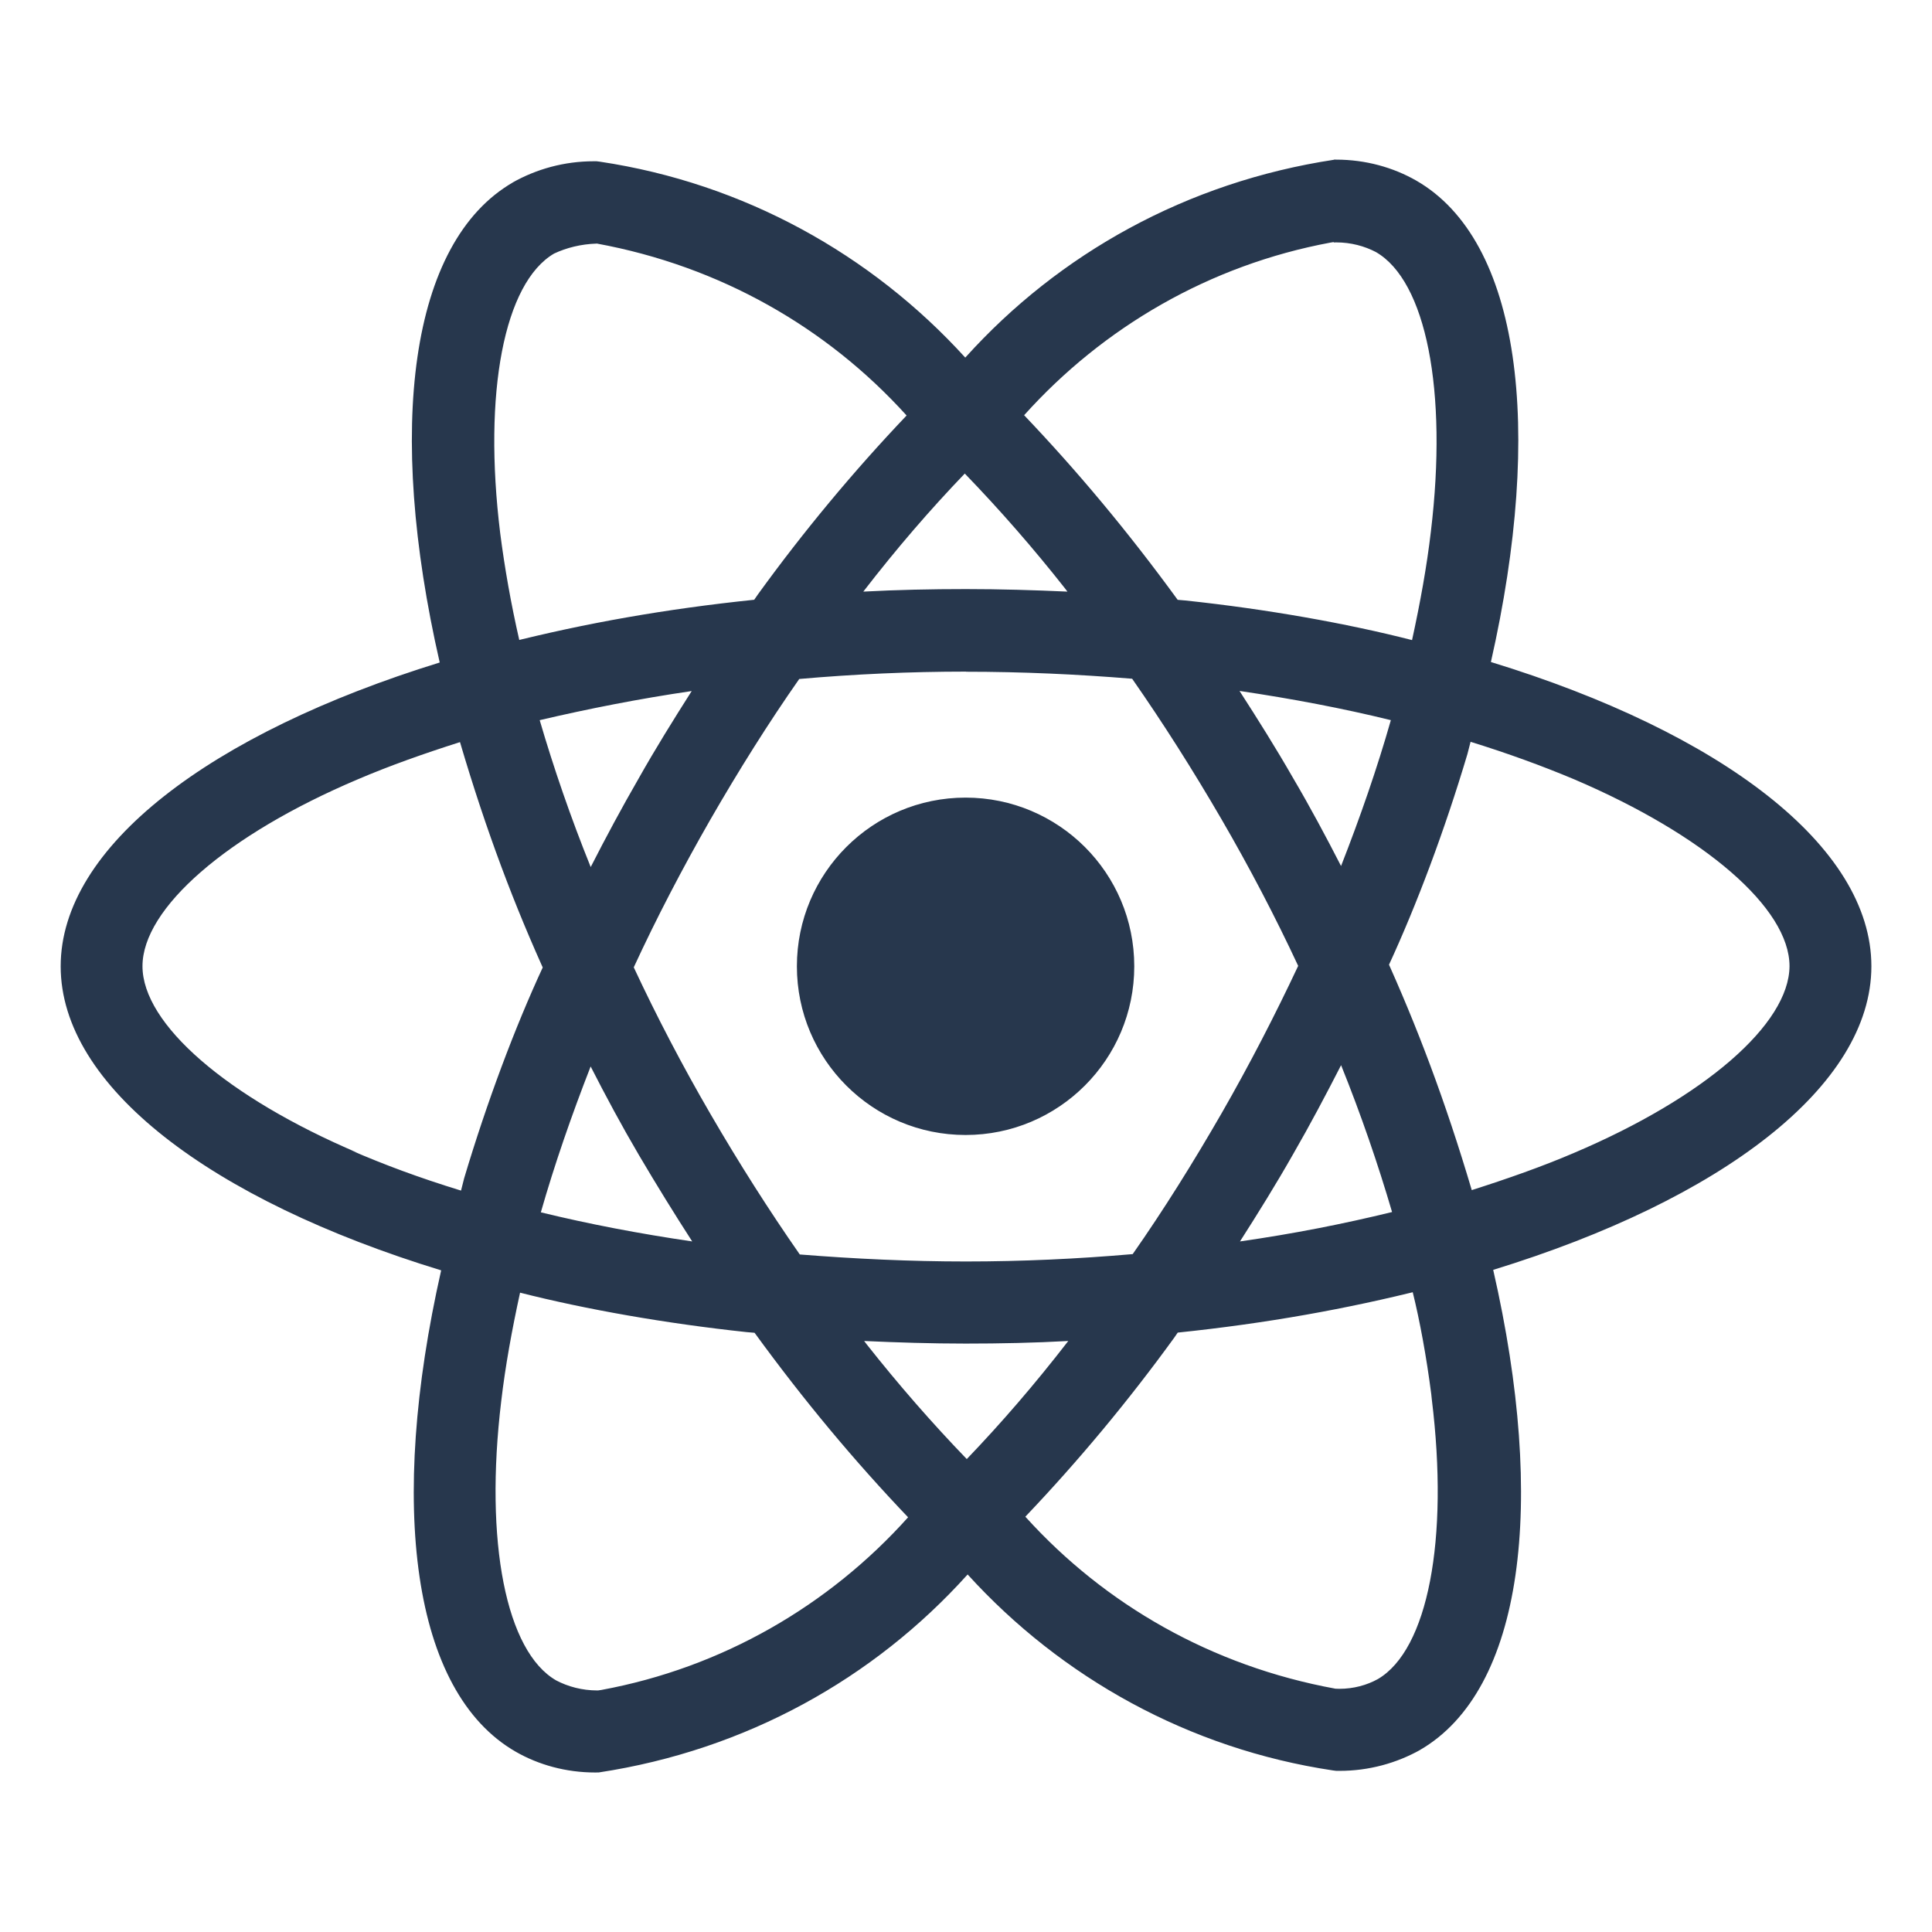
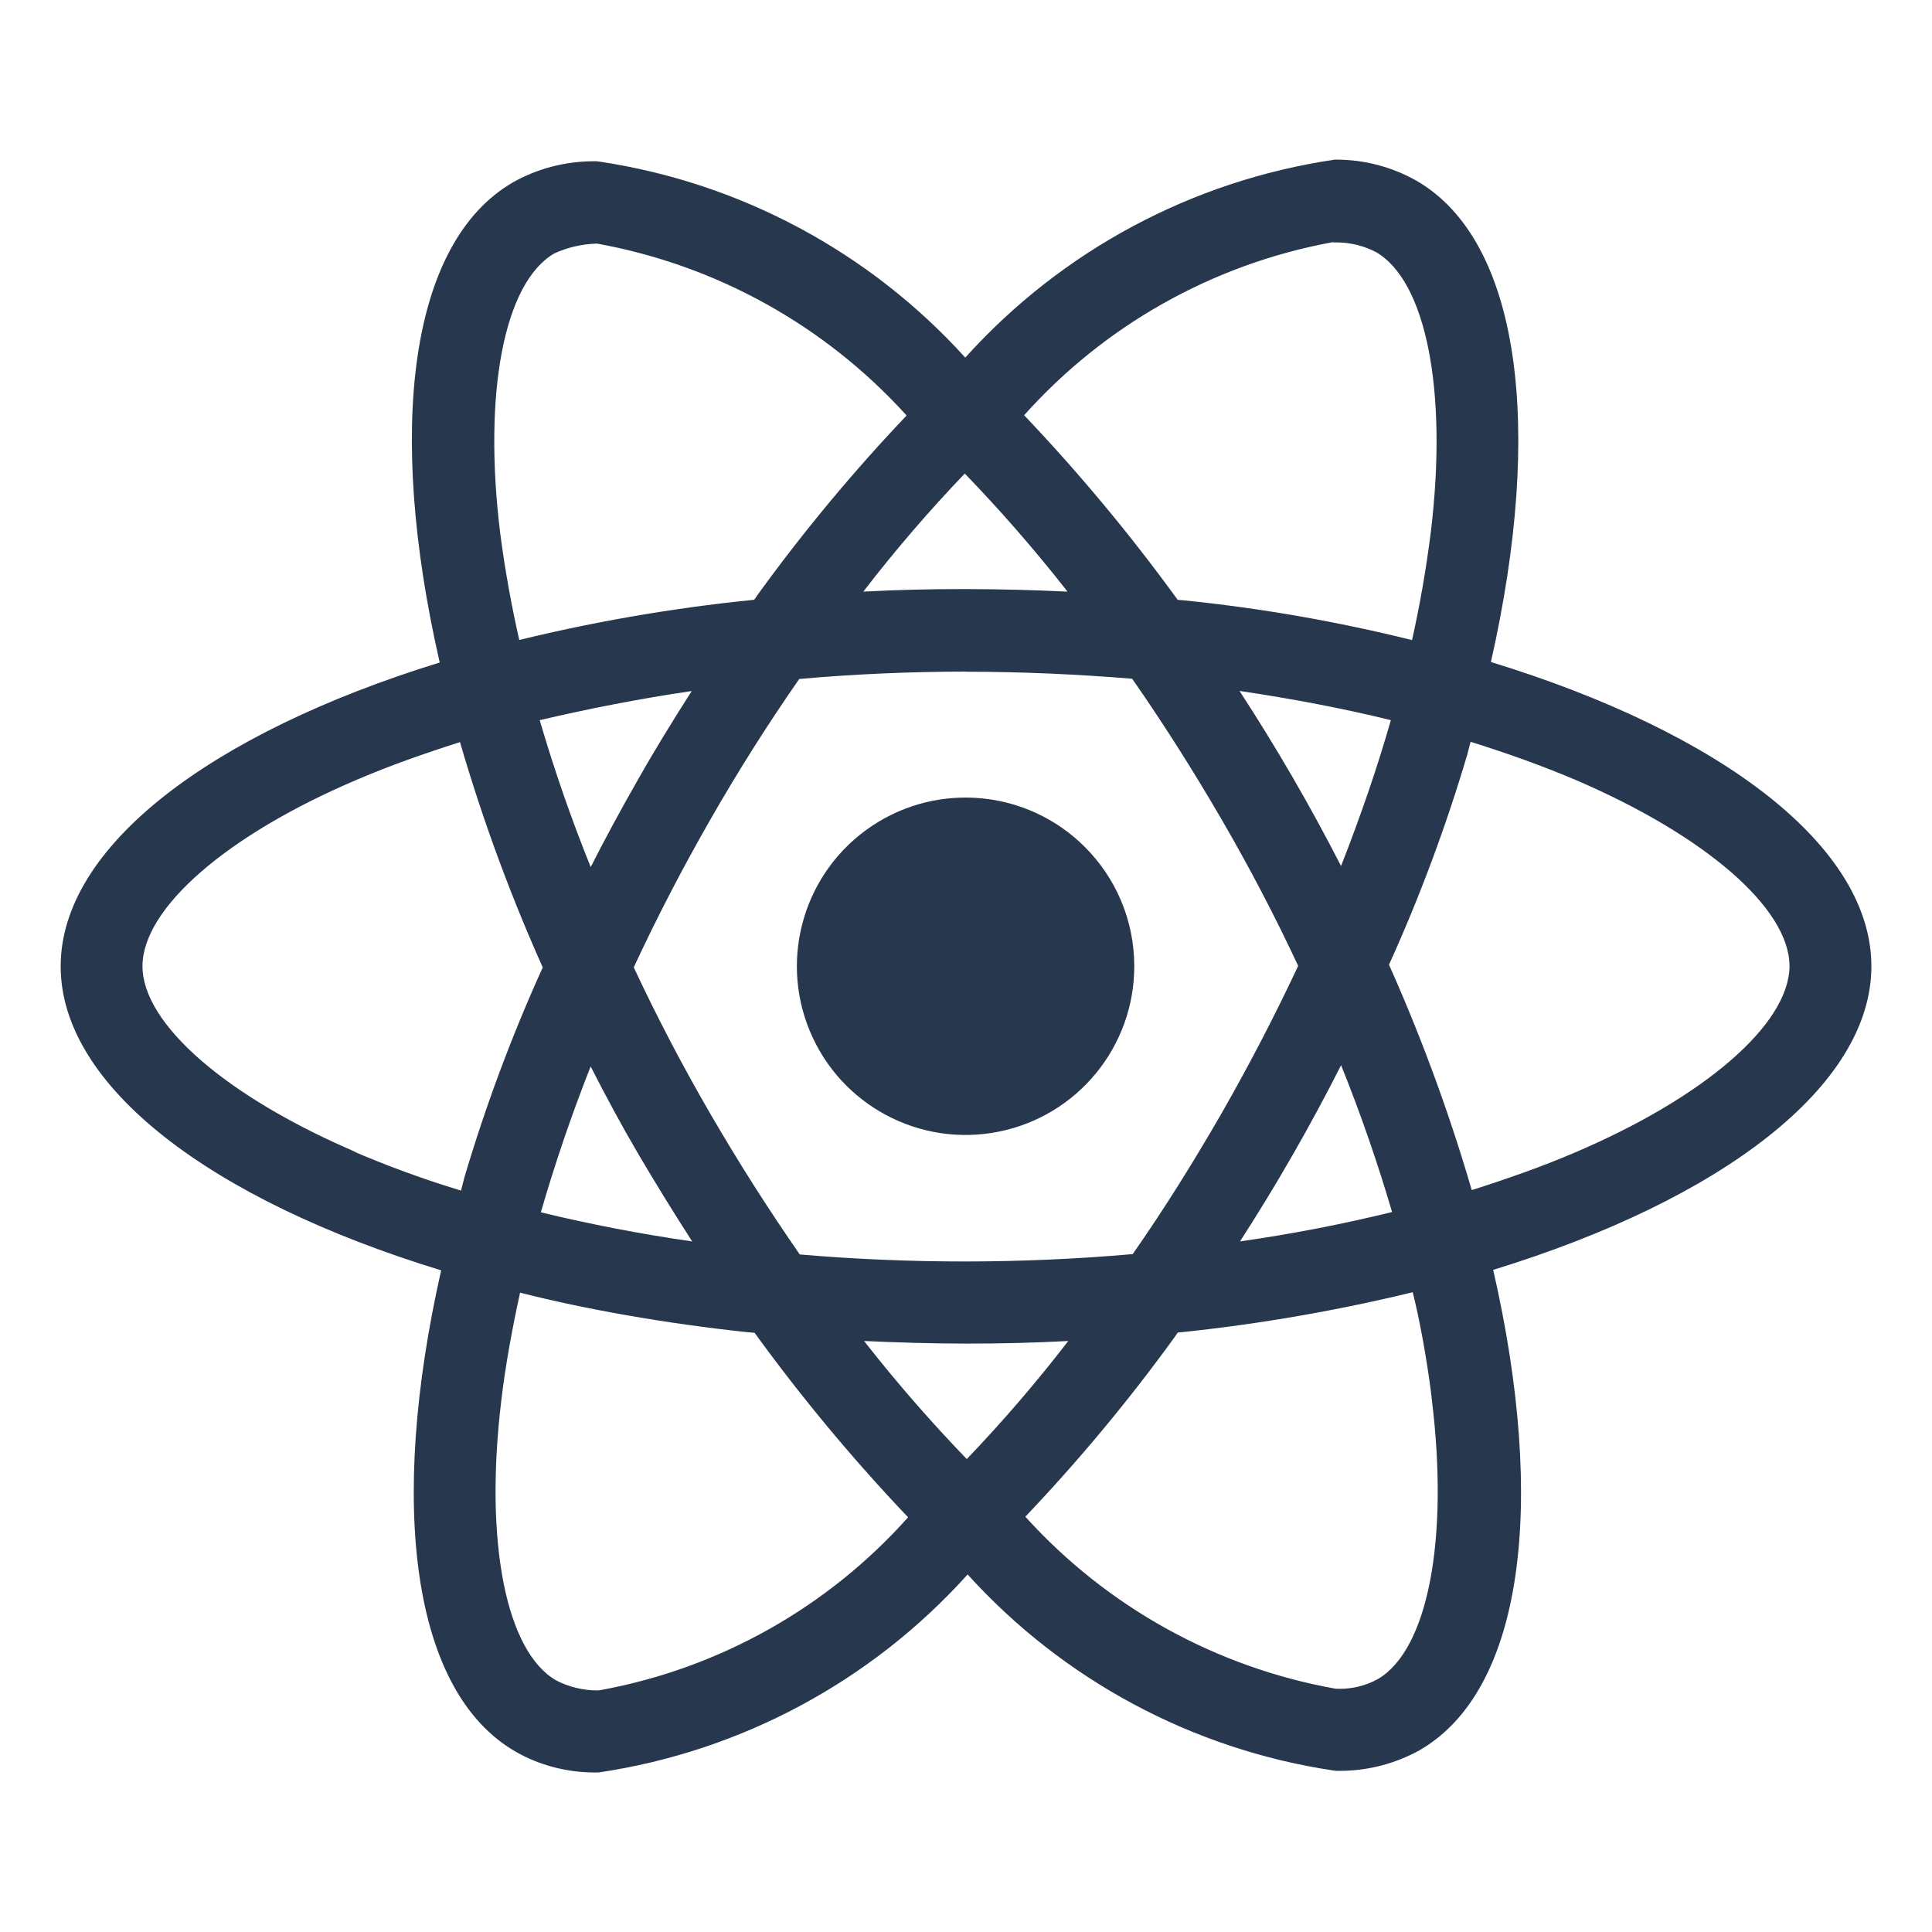
- <svg xmlns="http://www.w3.org/2000/svg" fill="#27374d" width="256px" height="256px" viewBox="0 0 32.00 32.00" version="1.1" stroke="#27374d" stroke-width="0">
-   <g id="SVGRepo_bgCarrier" stroke-width="0" />
-   <g id="SVGRepo_tracerCarrier" stroke-linecap="round" stroke-linejoin="round" />
-   <g id="SVGRepo_iconCarrier">
-     <path d="M14.313 22.211c0.55 0.025 1.112 0.043 1.681 0.043 0.575 0 1.143-0.012 1.7-0.043-0.557 0.72-1.107 1.357-1.689 1.964l0.008-0.008c-0.579-0.6-1.135-1.238-1.659-1.902l-0.041-0.054zM8.615 21.411c1.083 0.275 2.404 0.509 3.752 0.653l0.131 0.011c0.825 1.133 1.659 2.13 2.554 3.068l-0.011-0.012c-1.311 1.463-3.080 2.491-5.081 2.86l-0.055 0.008c-0.004 0-0.008 0-0.012 0-0.248 0-0.482-0.061-0.687-0.169l0.008 0.004c-0.832-0.475-1.193-2.292-0.912-4.627 0.067-0.575 0.177-1.18 0.312-1.797zM23.398 21.398c0.118 0.474 0.229 1.078 0.308 1.692l0.009 0.086c0.287 2.334-0.067 4.149-0.892 4.634-0.184 0.102-0.404 0.162-0.638 0.162-0.023 0-0.046-0.001-0.069-0.002l0.003 0c-2.053-0.375-3.821-1.396-5.129-2.841l-0.007-0.008c0.879-0.923 1.707-1.918 2.466-2.965l0.058-0.084c1.476-0.154 2.799-0.392 4.088-0.717l-0.197 0.042zM9.784 17.666c0.25 0.49 0.512 0.978 0.8 1.468q0.431 0.731 0.881 1.428c-0.868-0.127-1.706-0.287-2.507-0.482 0.225-0.787 0.507-1.602 0.825-2.416zM22.212 17.641c0.331 0.821 0.612 1.64 0.845 2.434-0.8 0.196-1.645 0.362-2.519 0.487 0.3-0.469 0.6-0.952 0.881-1.447 0.281-0.487 0.544-0.985 0.795-1.475zM7.619 12.292c0.436 1.478 0.904 2.714 1.449 3.906l-0.075-0.182c-0.466 1.005-0.927 2.234-1.305 3.499l-0.052 0.205c-0.706-0.217-1.274-0.43-1.827-0.669l0.115 0.044c-2.164-0.921-3.564-2.132-3.564-3.092s1.4-2.177 3.564-3.094c0.525-0.225 1.1-0.428 1.694-0.617zM24.358 12.287c0.605 0.187 1.18 0.396 1.718 0.622 2.164 0.925 3.564 2.134 3.564 3.094-0.006 0.96-1.406 2.174-3.57 3.093-0.525 0.225-1.1 0.427-1.693 0.616-0.44-1.483-0.908-2.718-1.451-3.912l0.076 0.188c0.464-1.004 0.926-2.233 1.303-3.498l0.053-0.206zM20.53 11.444c0.869 0.129 1.706 0.287 2.507 0.484-0.225 0.79-0.506 1.602-0.825 2.416-0.25-0.487-0.512-0.978-0.8-1.467-0.281-0.49-0.581-0.967-0.881-1.432zM11.458 11.444c-0.3 0.471-0.6 0.953-0.88 1.45-0.281 0.487-0.544 0.977-0.794 1.467-0.331-0.82-0.612-1.637-0.845-2.433 0.8-0.187 1.643-0.354 2.518-0.482zM16 11.126c0.925 0 1.846 0.042 2.752 0.116q0.761 1.091 1.478 2.324 0.697 1.2 1.272 2.432c-0.385 0.819-0.807 1.637-1.266 2.437-0.475 0.825-0.966 1.61-1.475 2.337-0.91 0.079-1.832 0.122-2.762 0.122-0.925 0-1.846-0.044-2.752-0.116-0.507-0.727-1.002-1.505-1.478-2.324q-0.697-1.2-1.272-2.432c0.379-0.821 0.807-1.641 1.266-2.442 0.475-0.825 0.966-1.607 1.475-2.334 0.91-0.080 1.832-0.122 2.762-0.122zM15.981 7.845c0.58 0.6 1.136 1.237 1.659 1.901l0.040 0.053c-0.55-0.025-1.112-0.042-1.681-0.042-0.575 0-1.143 0.012-1.7 0.042 0.556-0.72 1.106-1.357 1.689-1.964l-0.008 0.008zM9.88 4.033c2.053 0.376 3.82 1.397 5.129 2.841l0.007 0.008c-0.879 0.924-1.707 1.919-2.466 2.968l-0.058 0.084c-1.475 0.153-2.798 0.389-4.086 0.714l0.196-0.042c-0.14-0.612-0.244-1.205-0.317-1.774-0.287-2.334 0.067-4.149 0.892-4.632 0.206-0.097 0.447-0.157 0.701-0.165l0.003-0zM22.090 4.008v0.008c0.013-0 0.028-0.001 0.044-0.001 0.239 0 0.464 0.059 0.662 0.163l-0.008-0.004c0.832 0.477 1.193 2.293 0.912 4.629-0.067 0.575-0.177 1.181-0.312 1.799-1.085-0.278-2.406-0.513-3.754-0.656l-0.128-0.011c-0.826-1.134-1.66-2.131-2.555-3.070l0.012 0.012c1.311-1.46 3.077-2.488 5.074-2.859l0.056-0.009zM22.096 2.646c-2.442 0.371-4.556 1.557-6.1 3.268l-0.008 0.009c-1.555-1.71-3.669-2.888-6.051-3.245l-0.056-0.007c-0.013-0-0.029-0-0.045-0-0.491 0-0.952 0.129-1.351 0.355l0.014-0.007c-1.718 0.991-2.103 4.079-1.216 7.954-3.804 1.175-6.278 3.053-6.278 5.032 0 1.987 2.487 3.87 6.302 5.036-0.88 3.89-0.487 6.983 1.235 7.973 0.378 0.217 0.832 0.344 1.315 0.344 0.022 0 0.044-0 0.065-0.001l-0.003 0c2.442-0.371 4.556-1.558 6.1-3.27l0.008-0.009c1.555 1.711 3.669 2.889 6.051 3.246l0.056 0.007c0.015 0 0.034 0 0.052 0 0.488 0 0.947-0.128 1.344-0.351l-0.014 0.007c1.717-0.99 2.103-4.078 1.216-7.954 3.79-1.165 6.264-3.047 6.264-5.029 0-1.987-2.487-3.87-6.302-5.039 0.88-3.886 0.487-6.982-1.235-7.973-0.382-0.219-0.84-0.348-1.328-0.348-0.013 0-0.026 0-0.039 0l0.002-0zM18.787 16.005c0 1.543-1.251 2.794-2.794 2.794s-2.794-1.251-2.794-2.794c0-1.543 1.251-2.794 2.794-2.794 0.772 0 1.47 0.313 1.976 0.818v0c0.506 0.506 0.818 1.204 0.818 1.976 0 0 0 0 0 0v0z" />
-   </g>
+ <svg xmlns="http://www.w3.org/2000/svg" width="256" height="256" fill="#27374d" stroke="#27374d" stroke-width="0" viewBox="0 0 32 32">
+   <path stroke="none" d="M14.313 22.211c.55.025 1.112.043 1.681.043q.863.002 1.7-.043a24 24 0 0 1-1.689 1.964l.008-.008a25 25 0 0 1-1.659-1.902zm-5.698-.8c1.083.275 2.404.509 3.752.653l.131.011a30 30 0 0 0 2.554 3.068l-.011-.012a9 9 0 0 1-5.081 2.86l-.055.008h-.012a1.5 1.5 0 0 1-.687-.169l.008.004c-.832-.475-1.193-2.292-.912-4.627.067-.575.177-1.18.312-1.797zm14.783-.013c.118.474.229 1.078.308 1.692l.009.086c.287 2.334-.067 4.149-.892 4.634a1.3 1.3 0 0 1-.638.162l-.069-.002h.003a9.08 9.08 0 0 1-5.129-2.841l-.007-.008a29 29 0 0 0 2.466-2.965l.058-.084a29 29 0 0 0 4.088-.717zM9.784 17.666c.25.49.512.978.8 1.468q.431.731.881 1.428a27 27 0 0 1-2.507-.482 27 27 0 0 1 .825-2.416zm12.428-.025c.331.821.612 1.64.845 2.434-.8.196-1.645.362-2.519.487a32 32 0 0 0 1.676-2.922zM7.619 12.292a29 29 0 0 0 1.449 3.906l-.075-.182a27 27 0 0 0-1.305 3.499l-.052.205a17 17 0 0 1-1.827-.669l.115.044c-2.164-.921-3.564-2.132-3.564-3.092s1.4-2.177 3.564-3.094c.525-.225 1.1-.428 1.694-.617zm16.739-.005q.91.282 1.718.622c2.164.925 3.564 2.134 3.564 3.094-.006.96-1.406 2.174-3.57 3.093-.525.225-1.1.427-1.693.616a29.4 29.4 0 0 0-1.451-3.912l.076.188a27 27 0 0 0 1.303-3.498l.053-.206zm-3.828-.843c.869.129 1.706.287 2.507.484-.225.79-.506 1.602-.825 2.416a32.183 32.183 0 0 0-1.681-2.899zm-9.072 0c-.3.471-.6.953-.88 1.45q-.42.731-.794 1.467a26 26 0 0 1-.845-2.433c.8-.187 1.643-.354 2.518-.482zM16 11.126c.925 0 1.846.042 2.752.116q.761 1.091 1.478 2.324.697 1.2 1.272 2.432a34 34 0 0 1-1.266 2.437c-.475.825-.966 1.61-1.475 2.337a32 32 0 0 1-5.514.006 34 34 0 0 1-1.478-2.324q-.697-1.2-1.272-2.432a32 32 0 0 1 1.266-2.442 31 31 0 0 1 1.475-2.334q1.366-.121 2.762-.122zm-.019-3.281c.58.6 1.136 1.237 1.659 1.901l.04.053a37 37 0 0 0-1.681-.042q-.863-.002-1.7.042a24 24 0 0 1 1.689-1.964l-.008.008zM9.88 4.033a9.1 9.1 0 0 1 5.129 2.841l.007.008A29 29 0 0 0 12.55 9.85l-.058.084a28.5 28.5 0 0 0-4.086.714l.196-.042a19 19 0 0 1-.317-1.774c-.287-2.334.067-4.149.892-4.632.206-.097.447-.157.701-.165h.003zm12.21-.025v.008l.044-.001c.239 0 .464.059.662.163l-.008-.004c.832.477 1.193 2.293.912 4.629a19 19 0 0 1-.312 1.799 27 27 0 0 0-3.754-.656l-.128-.011a30 30 0 0 0-2.555-3.07l.012.012a9.04 9.04 0 0 1 5.074-2.859l.056-.009zm.006-1.362a10.24 10.24 0 0 0-6.1 3.268l-.008.009a10.22 10.22 0 0 0-6.051-3.245l-.056-.007h-.045c-.491 0-.952.129-1.351.355l.014-.007c-1.718.991-2.103 4.079-1.216 7.954-3.804 1.175-6.278 3.053-6.278 5.032 0 1.987 2.487 3.87 6.302 5.036-.88 3.89-.487 6.983 1.235 7.973.378.217.832.344 1.315.344l.065-.001h-.003a10.24 10.24 0 0 0 6.1-3.27l.008-.009a10.22 10.22 0 0 0 6.051 3.246l.056.007h.052c.488 0 .947-.128 1.344-.351l-.014.007c1.717-.99 2.103-4.078 1.216-7.954 3.79-1.165 6.264-3.047 6.264-5.029 0-1.987-2.487-3.87-6.302-5.039.88-3.886.487-6.982-1.235-7.973a2.7 2.7 0 0 0-1.328-.348h-.039.002zm-3.309 13.359a2.794 2.794 0 1 1-.818-1.976c.506.506.818 1.204.818 1.976" />
</svg>
